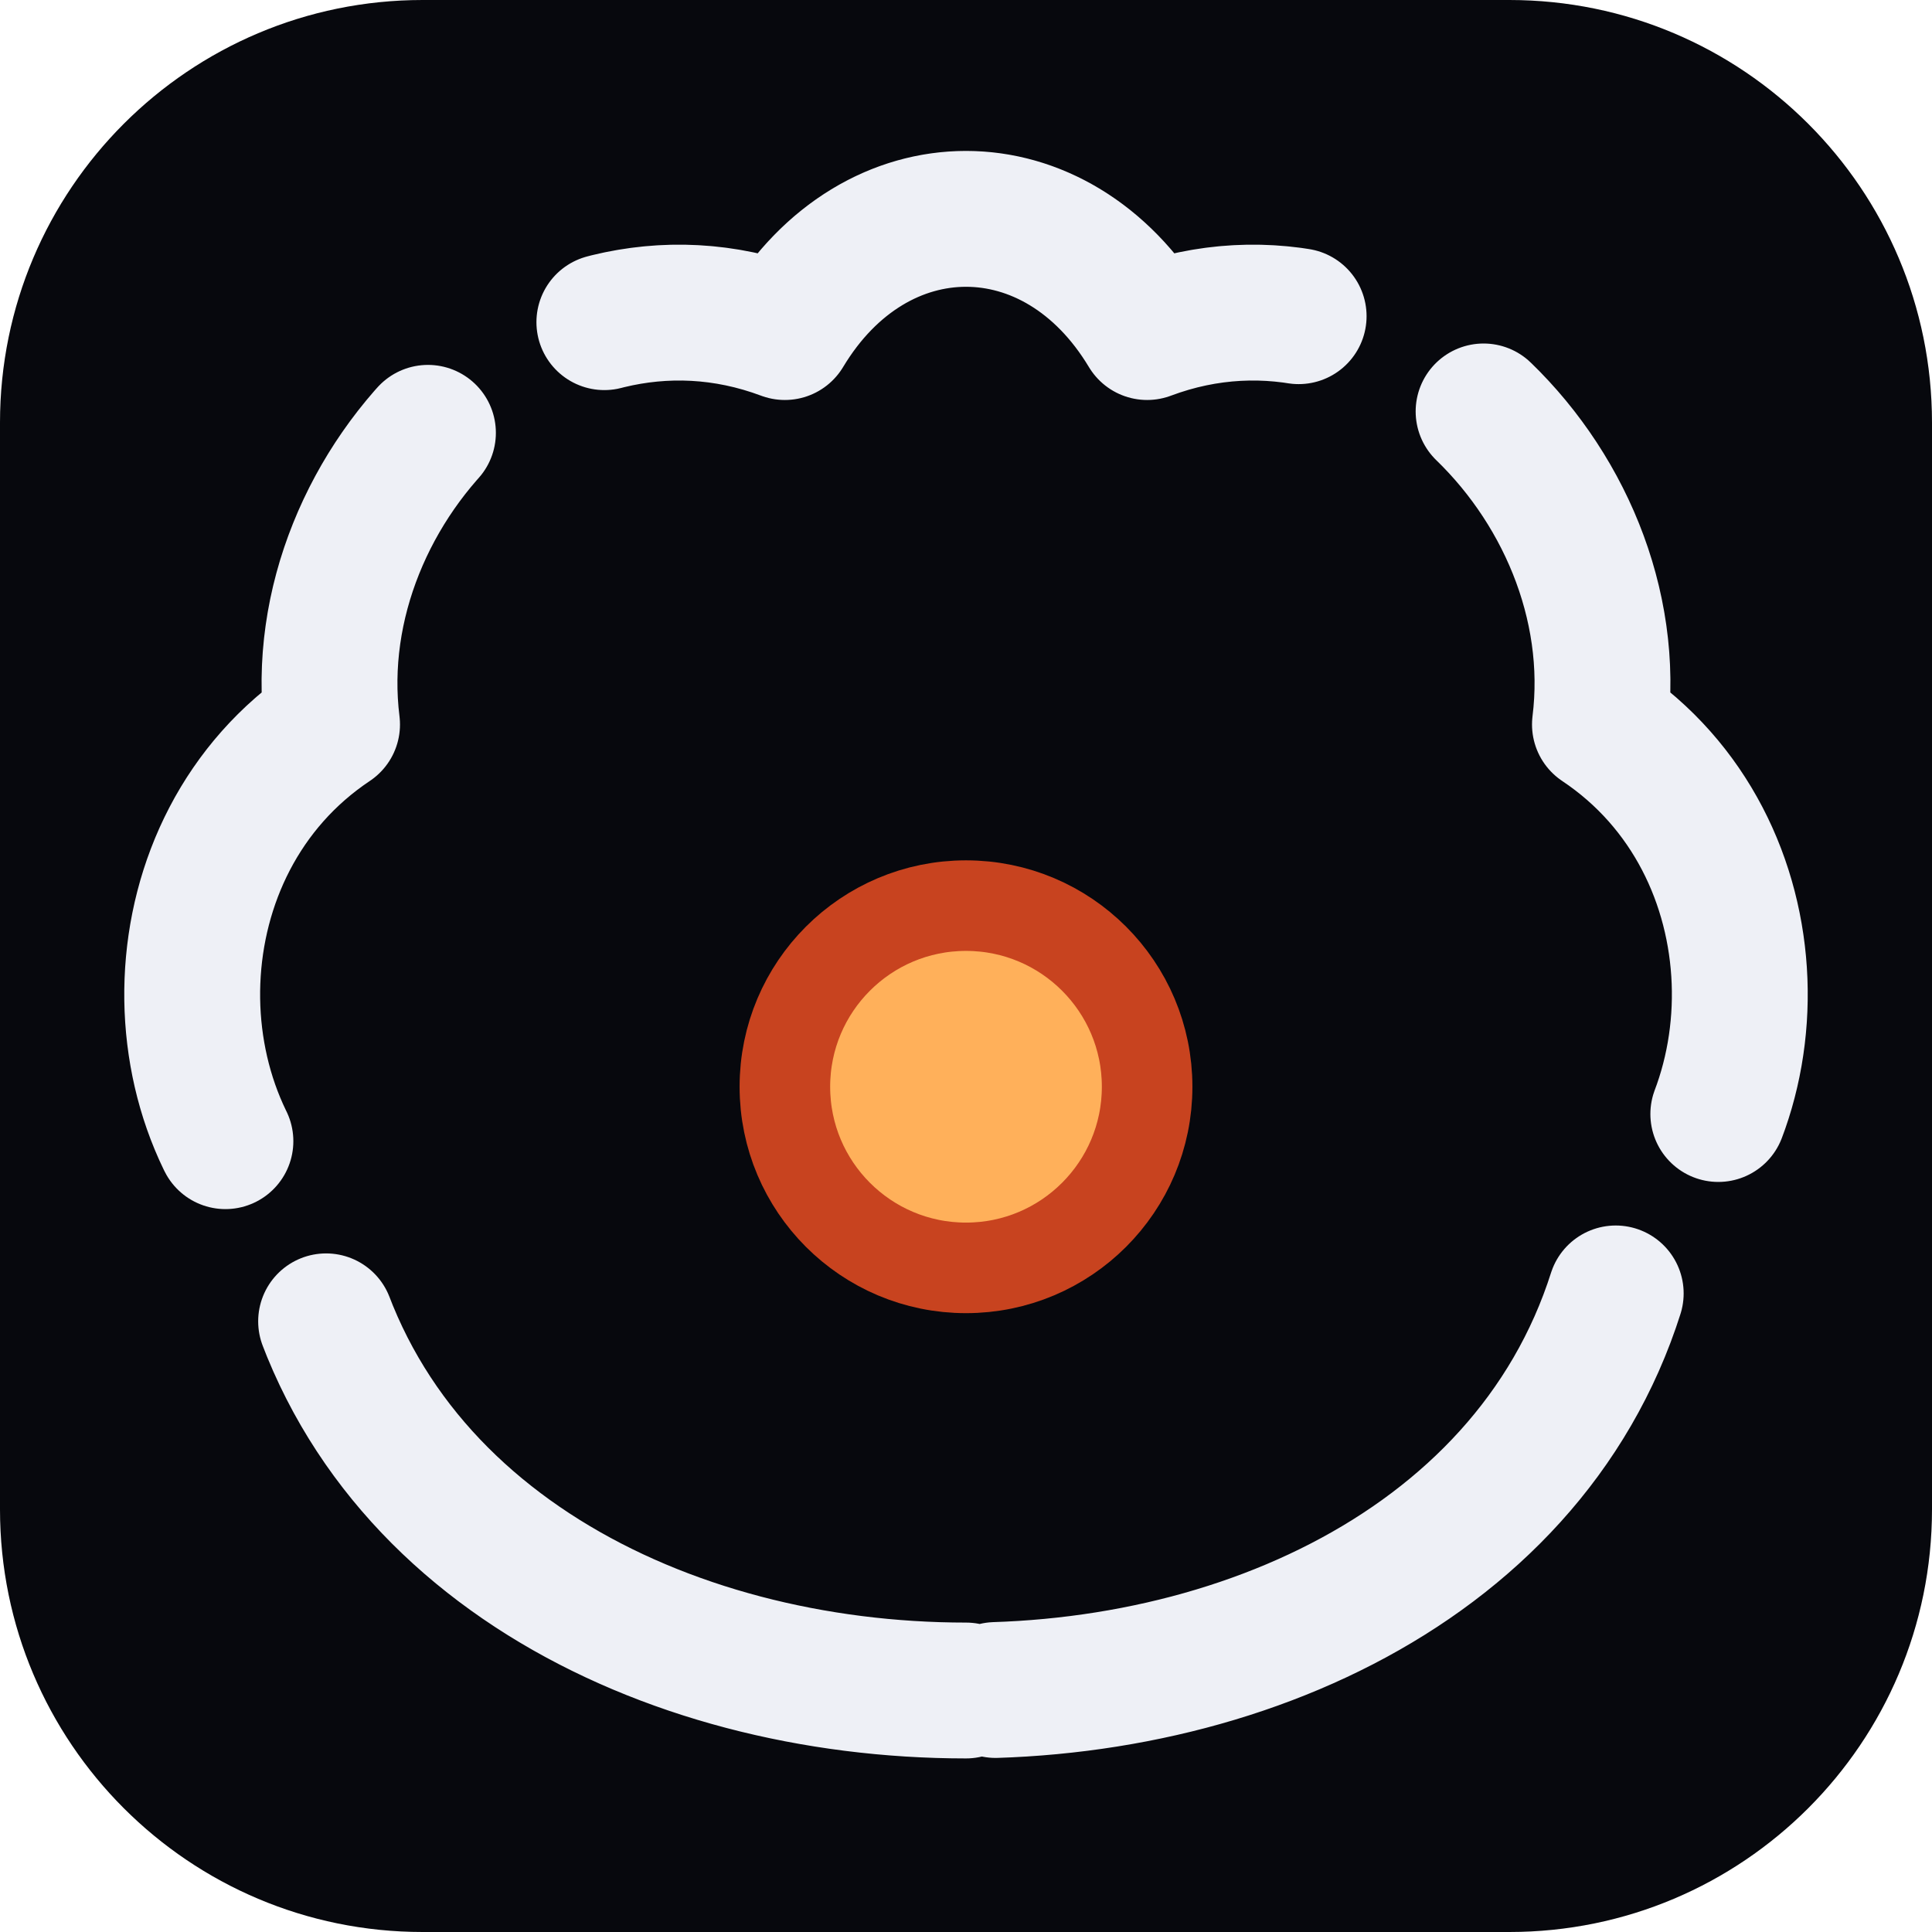
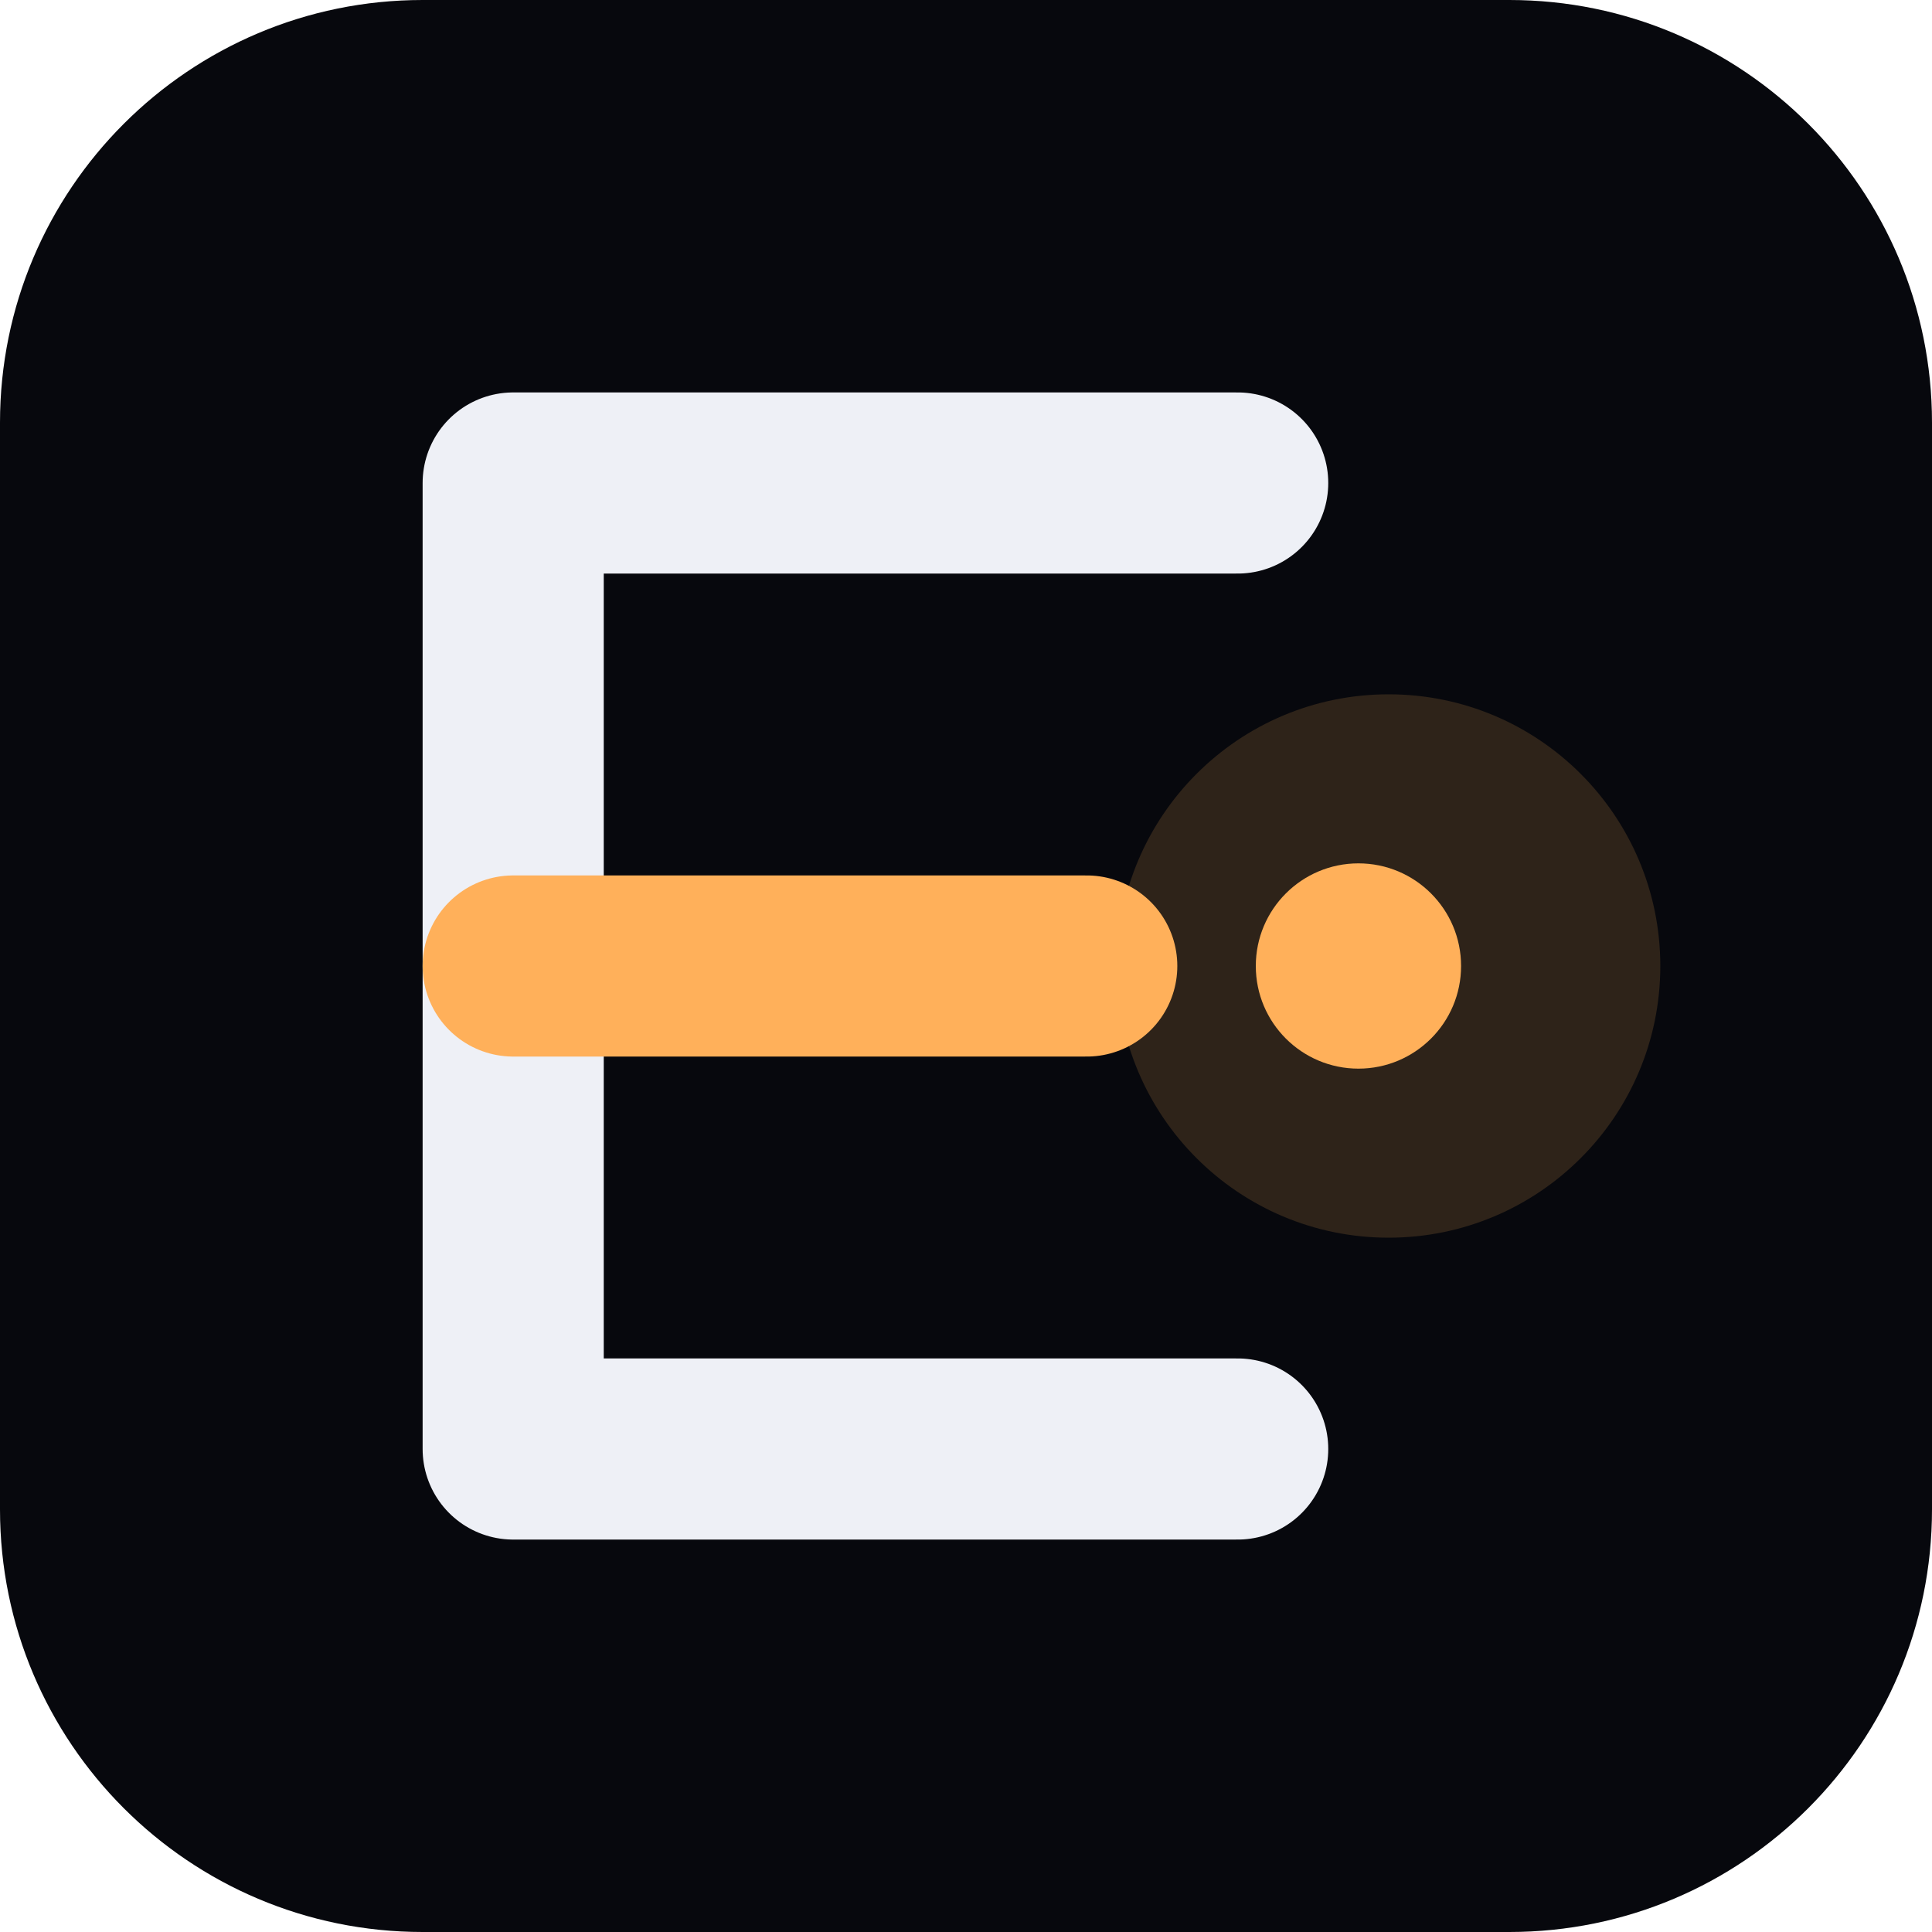
<svg xmlns="http://www.w3.org/2000/svg" viewBox="0 0 64 64" width="256" height="256" fill="none">
  <rect width="64" height="64" rx="14" fill="#07080D" />
-   <path d="M32 56 C22 56 12 51 10 41 C5 37 5 28 11 24 C10 16 18 8 26 11 C29 6 35 6 38 11 C46 8 54 16 53 24 C59 28 59 37 54 41 C52 51 42 56 32 56 Z" stroke="#EEF0F6" stroke-width="4.5" stroke-linejoin="round" stroke-linecap="round" stroke-dasharray="26 7" />
-   <circle cx="32" cy="36" r="6" fill="#FFB05A" stroke="#C8431F" stroke-width="3" />
+   <circle cx="46" cy="32" r="9" fill="#FFB05A" fill-opacity="0.16" />
+   <path d="M17 16 H41 M17 48 H41 M17 16 V48" stroke="#EEF0F6" stroke-width="6" stroke-linecap="round" stroke-linejoin="round" />
+   <path d="M17 32 H36" stroke="#FFB05A" stroke-width="6" stroke-linecap="round" />
+   <circle cx="45" cy="32" r="3.4" fill="#FFB05A" />
</svg>
